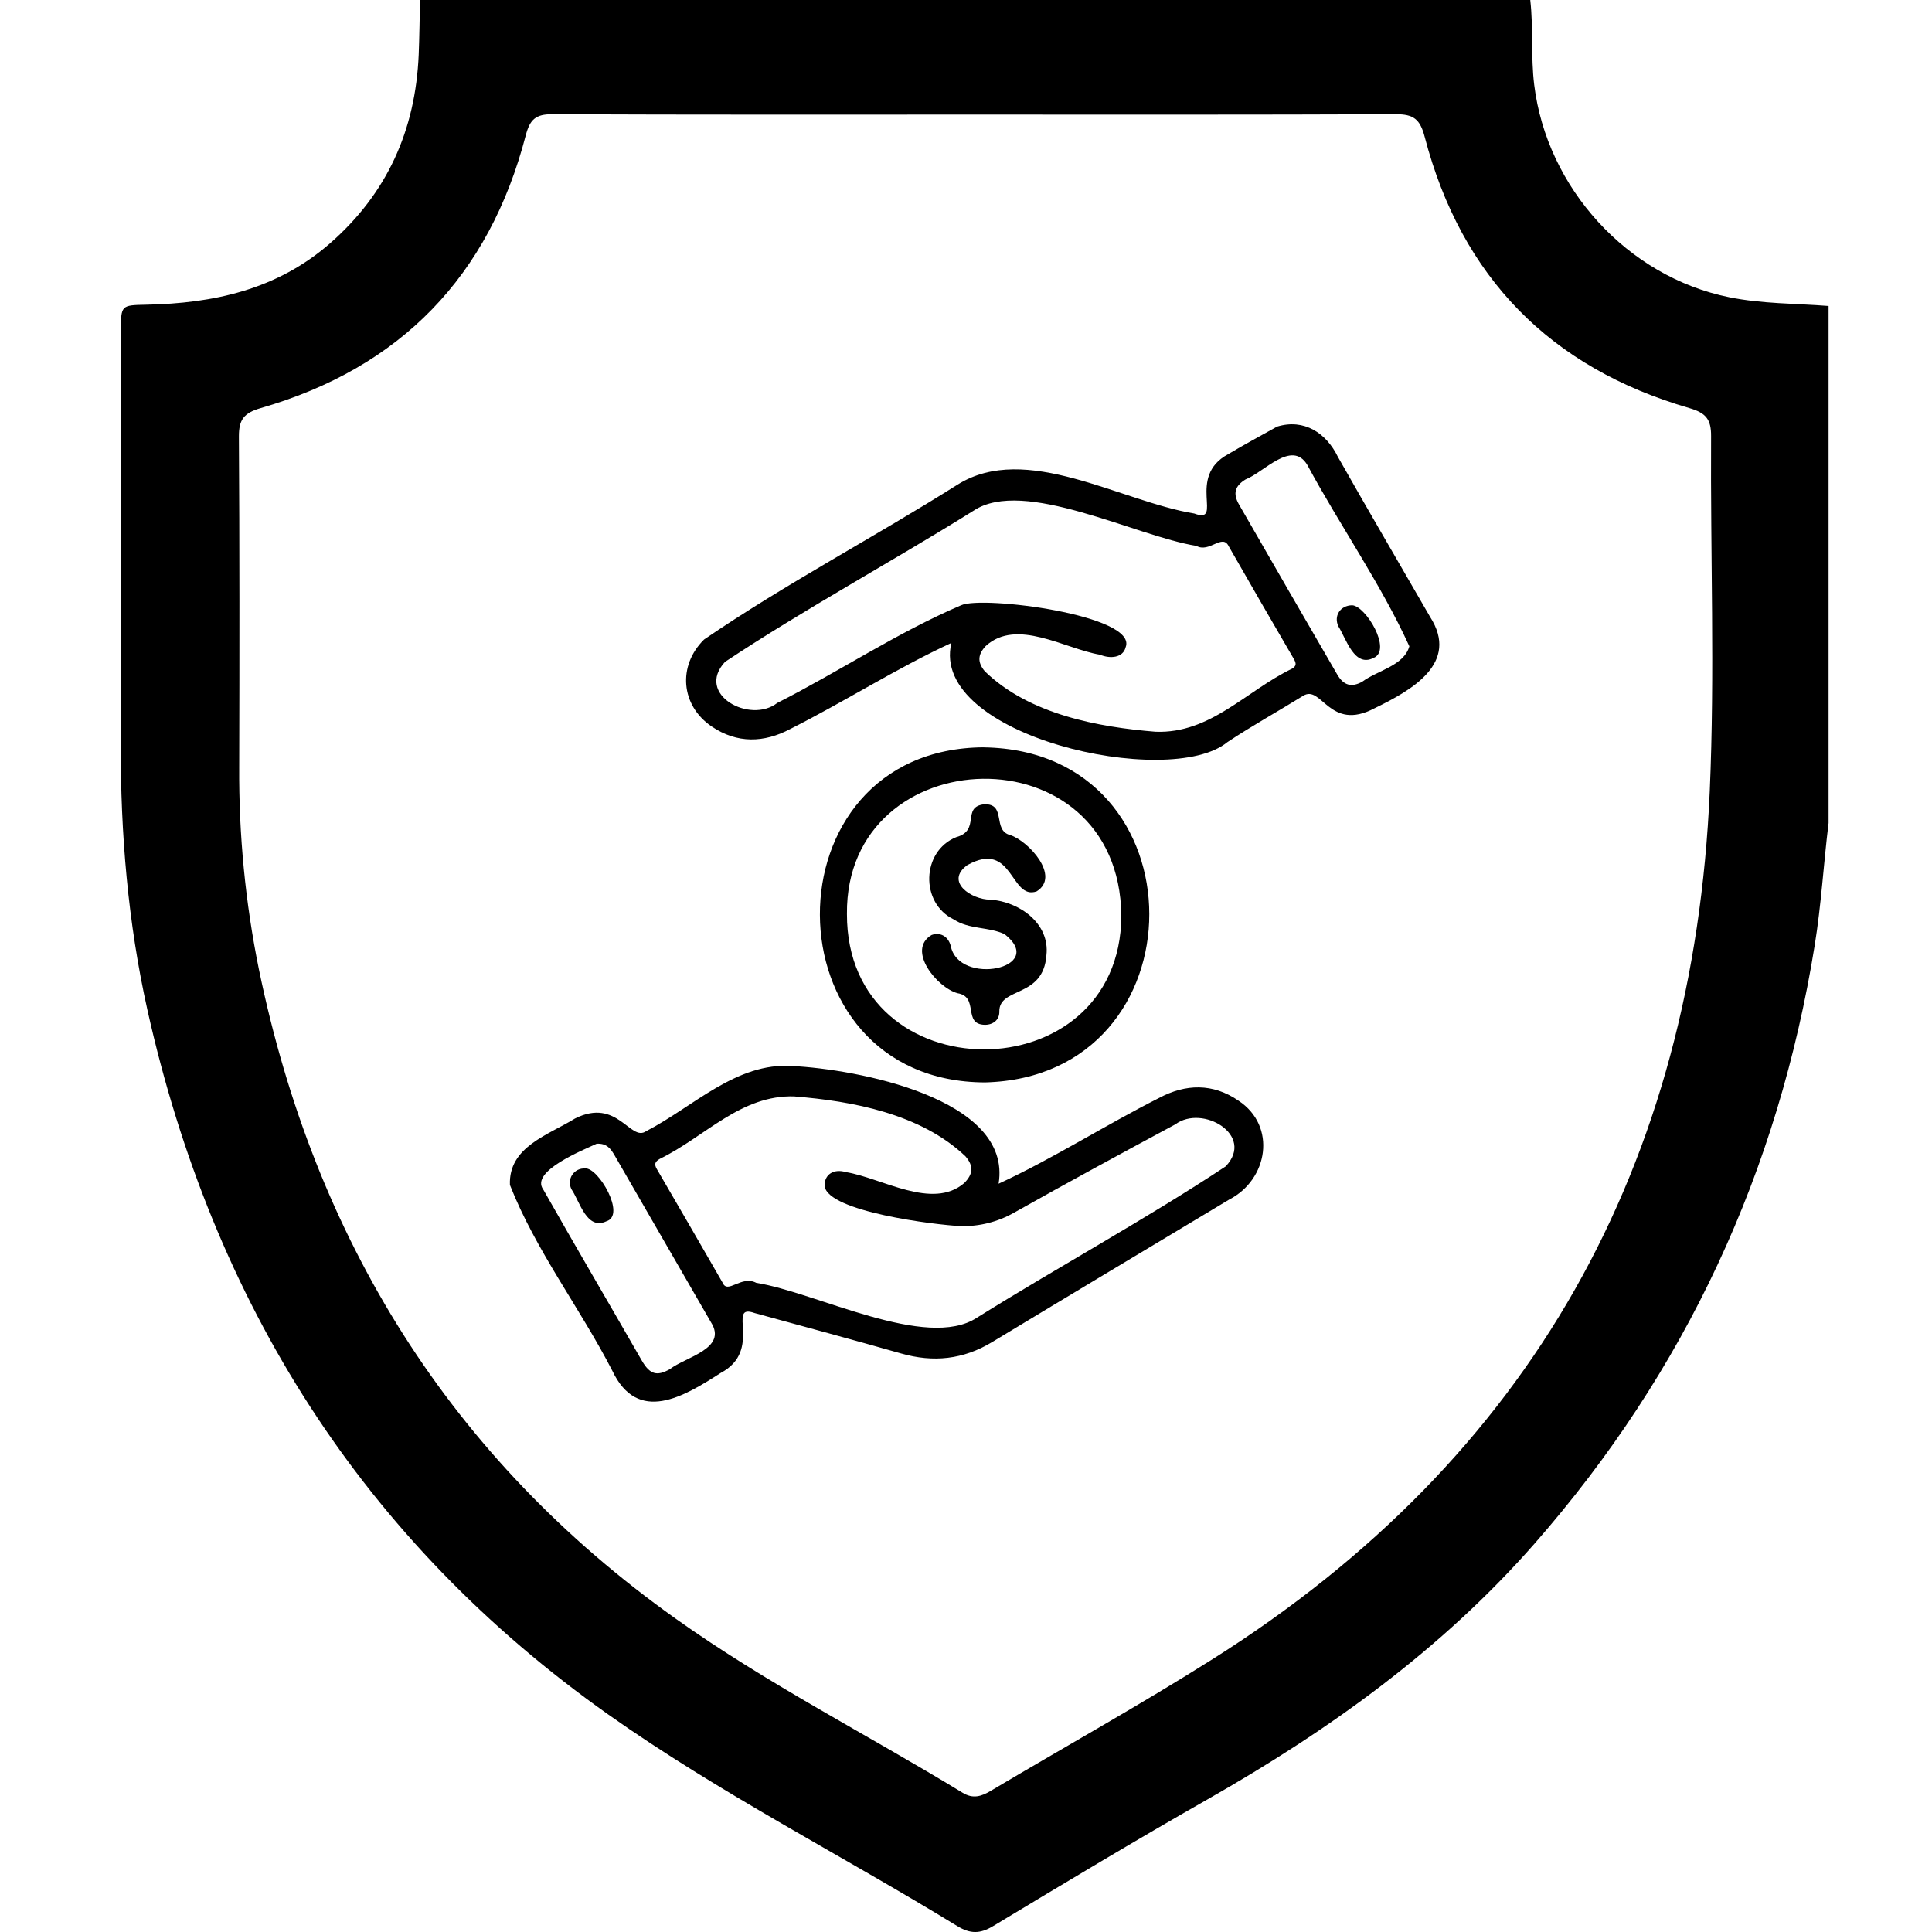
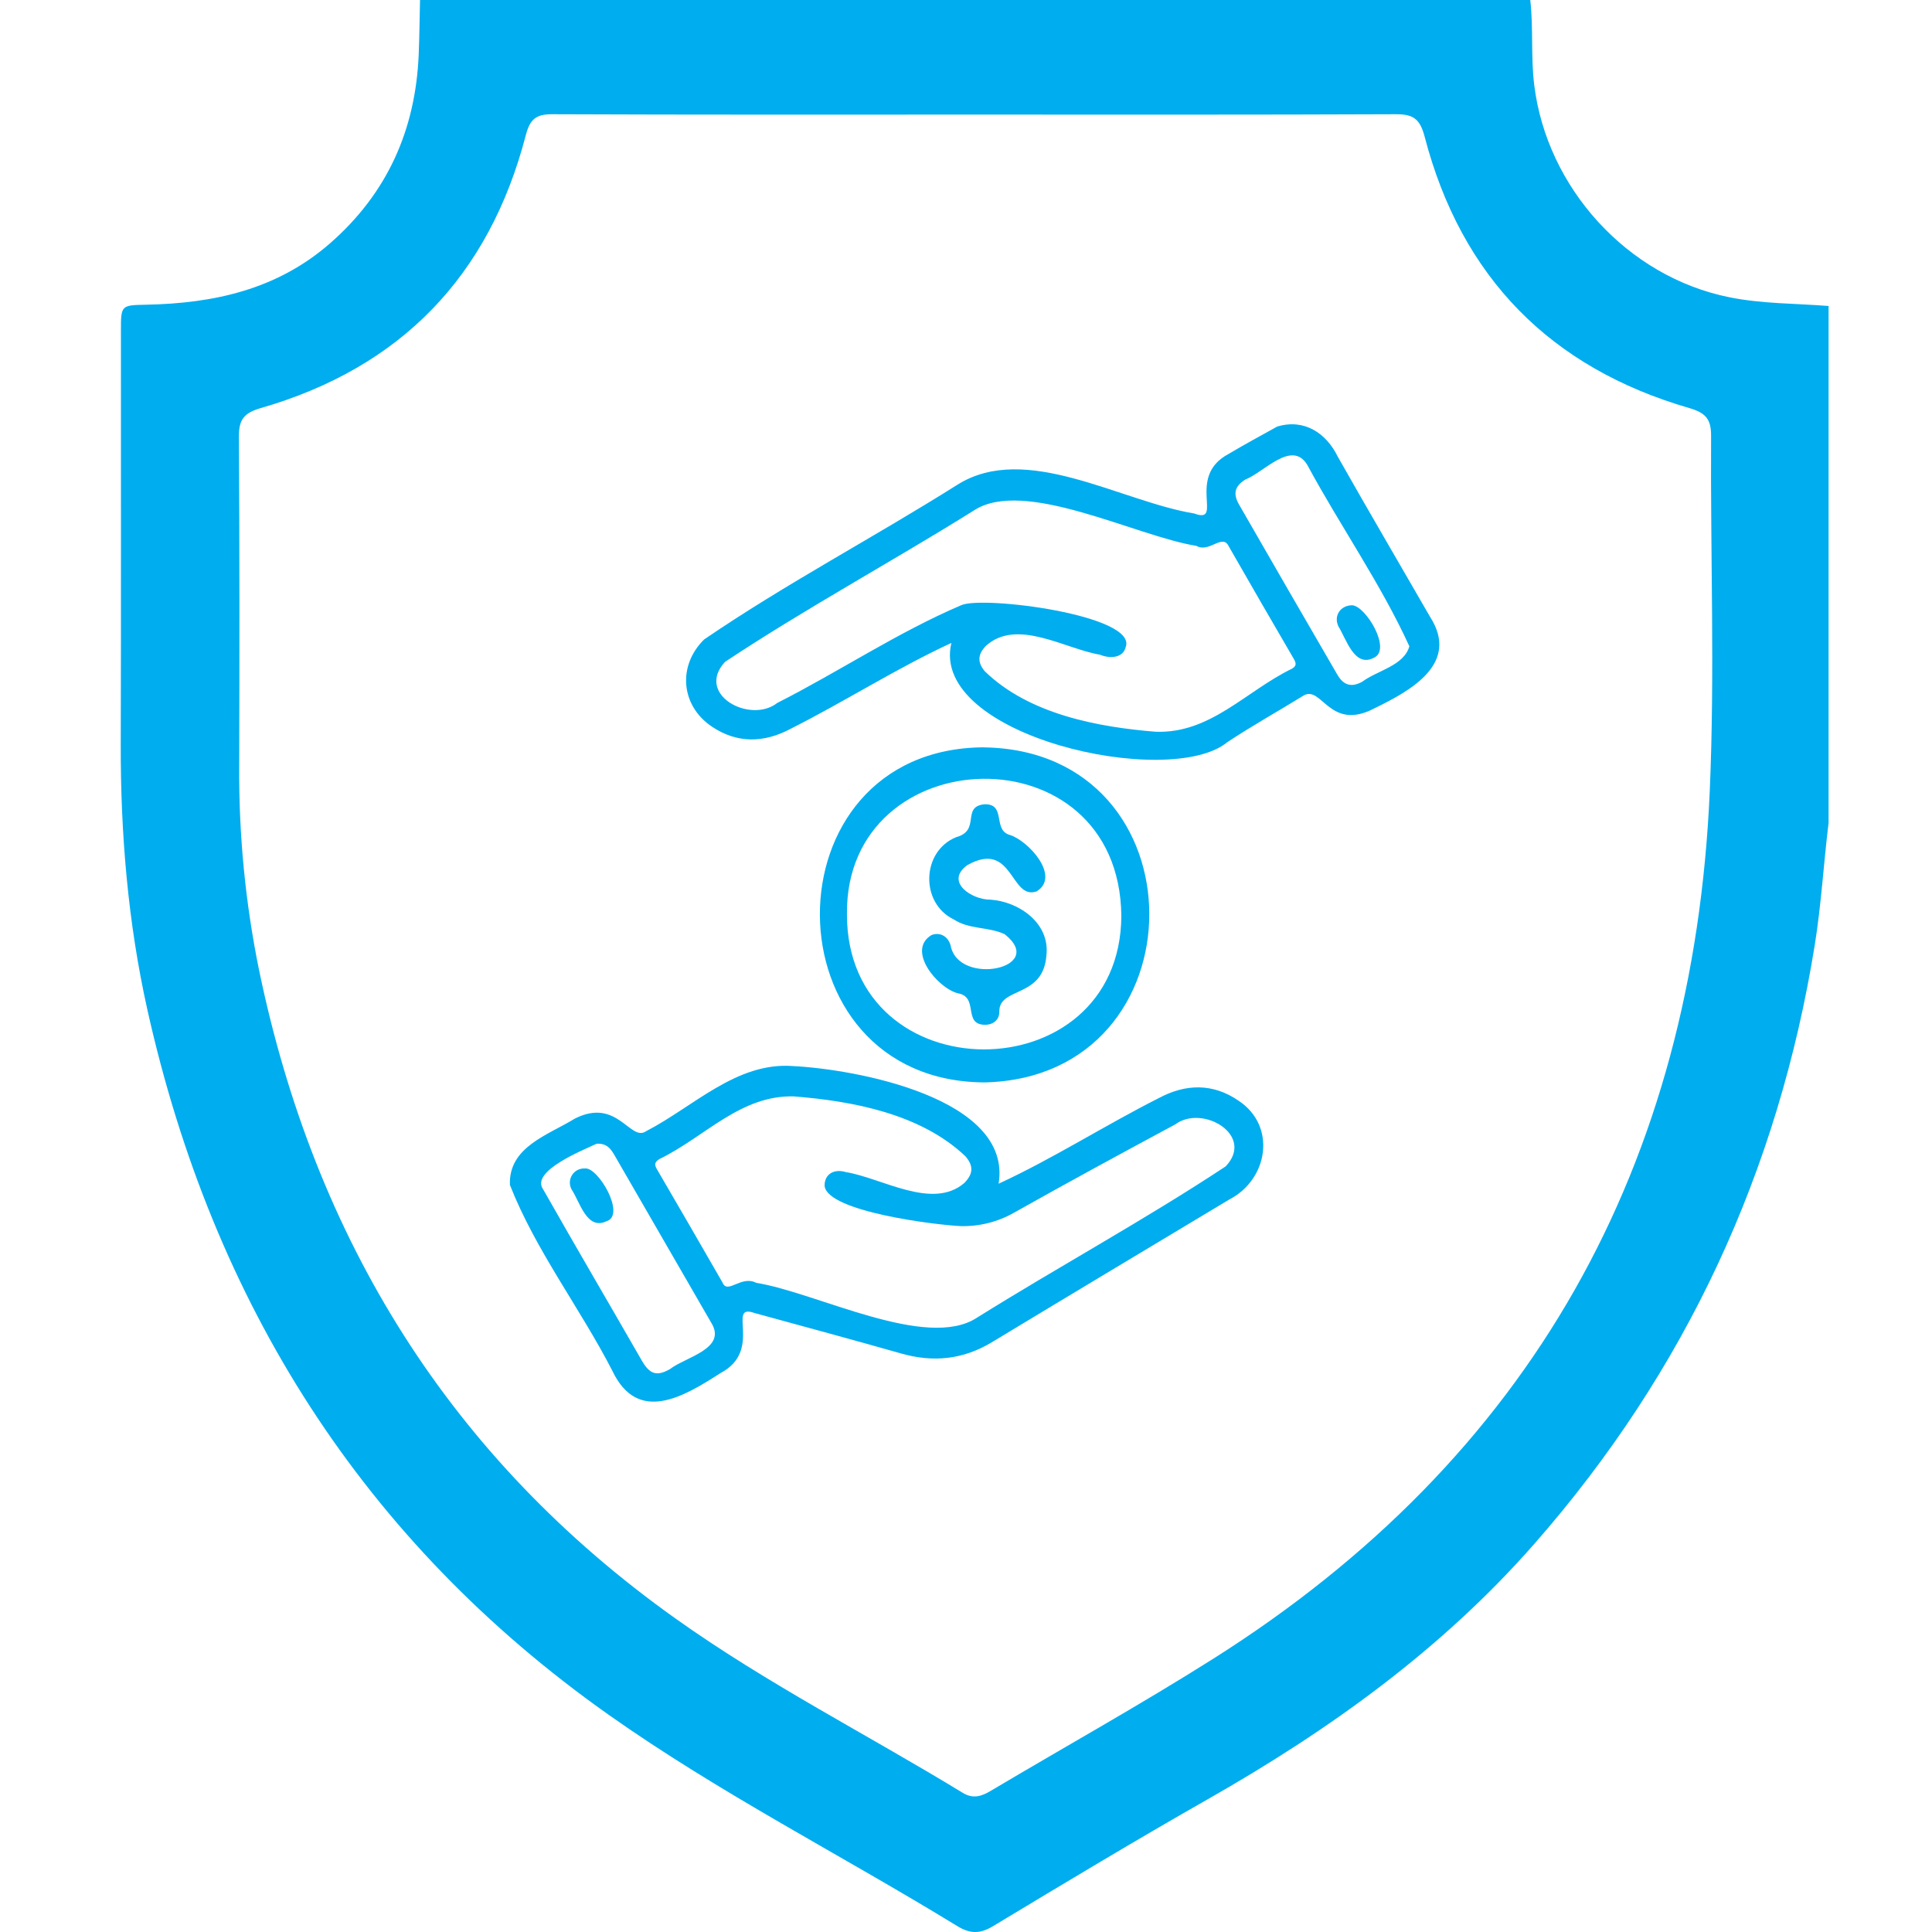
- <svg xmlns="http://www.w3.org/2000/svg" viewBox="0 0 32 32" fill="currentColor">
+ <svg xmlns="http://www.w3.org/2000/svg" viewBox="0 0 32 32" fill="#00adef">
  <path d="M30.286 13.638c-.082.67-.12 1.346-.228 2.015-.604 3.747-2.136 7.056-4.641 9.914-1.539 1.755-3.401 3.09-5.416 4.236-1.196.68-2.374 1.39-3.553 2.1-.215.13-.379.13-.594-.002-1.92-1.176-3.934-2.2-5.773-3.499-4.074-2.879-6.556-6.827-7.639-11.673-.323-1.449-.446-2.921-.442-4.406.007-2.283.001-4.566.003-6.849 0-.417.003-.419.415-.427 1.12-.022 2.167-.249 3.044-1.013.952-.83 1.42-1.88 1.473-3.128.012-.302.015-.604.022-.906h18.389c.053.466.008.934.065 1.403.208 1.709 1.544 3.18 3.23 3.52.543.11 1.096.102 1.646.145v8.571zM16.149 1.898c-2.335 0-4.67.004-7.005-.006-.271-.001-.367.086-.436.35-.607 2.333-2.073 3.85-4.392 4.518-.275.08-.36.19-.359.468.011 1.824.01 3.649.005 5.473a16.3 16.3 0 0 0 .326 3.353c.922 4.469 3.169 8.098 6.902 10.755 1.512 1.077 3.173 1.92 4.756 2.886.17.104.31.059.464-.033 1.227-.73 2.476-1.424 3.682-2.186 5.277-3.334 7.957-8.18 8.227-14.372.085-1.957.01-3.92.022-5.88.002-.278-.085-.385-.361-.465-2.302-.668-3.775-2.169-4.382-4.49-.077-.297-.186-.378-.477-.377-2.325.01-4.649.006-6.973.006" />
  <path d="M8.446 19.627c-.026-.632.634-.827 1.078-1.101.704-.354.915.394 1.178.21.78-.402 1.493-1.145 2.422-1.079 1.045.05 3.649.53 3.416 1.949.891-.41 1.766-.97 2.657-1.42.44-.235.892-.248 1.317.045.636.42.49 1.306-.154 1.637-1.31.787-2.62 1.57-3.927 2.361-.479.29-.974.341-1.507.189-.808-.23-1.618-.448-2.428-.67-.476-.17.152.616-.562.993-.61.393-1.372.852-1.794-.037-.534-1.038-1.27-1.993-1.696-3.077m4.716-1.467c-.893-.03-1.484.67-2.235 1.035-.075.045-.097.084-.048.168q.548.94 1.09 1.883c.082.197.308-.129.557.002 1 .16 2.817 1.124 3.654.578 1.362-.851 2.783-1.623 4.121-2.507.491-.517-.385-1.031-.834-.696-.893.48-1.785.964-2.668 1.461a1.7 1.7 0 0 1-.891.224c-.406-.019-2.204-.238-2.25-.666-.005-.188.149-.29.354-.228.598.098 1.43.632 1.958.182.15-.151.159-.284.02-.445-.744-.707-1.88-.914-2.827-.99zm-3.28.784c-.218.103-1.107.455-.884.758.537.948 1.09 1.888 1.632 2.833.133.23.249.265.466.142.261-.203.959-.337.68-.776-.53-.922-1.065-1.84-1.595-2.762-.062-.107-.128-.206-.3-.195M21.156 7.065c.443-.134.81.105 1.003.501.502.887 1.018 1.767 1.527 2.65.495.77-.31 1.219-.917 1.514-.753.399-.877-.399-1.185-.205-.417.258-.847.496-1.256.768-.958.787-4.941-.103-4.57-1.644-.902.416-1.77.973-2.668 1.425-.433.23-.88.245-1.302-.041-.514-.348-.567-1.007-.126-1.441 1.351-.923 2.814-1.692 4.2-2.566 1.133-.708 2.697.279 3.918.479.5.187-.14-.605.562-.982.268-.16.542-.307.814-.459M19.14 12.12c.909.034 1.496-.675 2.259-1.044.078-.046.071-.09.032-.16q-.544-.932-1.08-1.869c-.104-.216-.321.117-.536-.006-1.005-.16-2.854-1.133-3.686-.585-1.362.851-2.784 1.62-4.121 2.507-.496.54.416 1.032.866.68 1.025-.52 1.991-1.168 3.045-1.618.352-.164 2.935.165 2.725.696-.043.175-.255.194-.425.123-.586-.099-1.377-.61-1.89-.146-.135.141-.143.27-.018.42.737.718 1.89.926 2.829 1.002m4.204-1.414c-.472-1.035-1.147-1.997-1.691-3.005-.255-.425-.72.124-1.023.24-.178.109-.212.235-.108.415q.81 1.41 1.627 2.816c.104.18.234.218.413.12.248-.186.69-.264.781-.586" />
  <path d="M16.3 12.379c3.649.057 3.641 5.455.017 5.549-3.628-.006-3.665-5.535-.017-5.55m-2.272 2.76c-.007 2.989 4.53 2.983 4.545.031-.034-3.099-4.572-2.943-4.545-.031M9.692 19.353c.219-.02.682.777.352.875-.326.154-.439-.322-.576-.526a.235.235 0 0 1 .224-.348M22.395 10.025c.225.008.668.743.356.872-.319.163-.453-.315-.582-.521-.083-.172.028-.348.226-.351" />
  <path d="M16.297 13.322c.383-.019.131.433.437.51.308.102.835.686.436.932-.438.153-.387-.86-1.148-.435-.38.276.073.574.38.572.48.032.99.393.93.92-.05.718-.785.52-.78.933.004.136-.101.22-.238.22-.376-.005-.091-.464-.453-.523-.337-.09-.852-.715-.431-.964.132-.05.27.012.316.175.127.68 1.613.378.894-.189-.266-.125-.588-.076-.842-.244-.56-.27-.537-1.13.04-1.363.41-.111.083-.5.46-.544" />
</svg>
